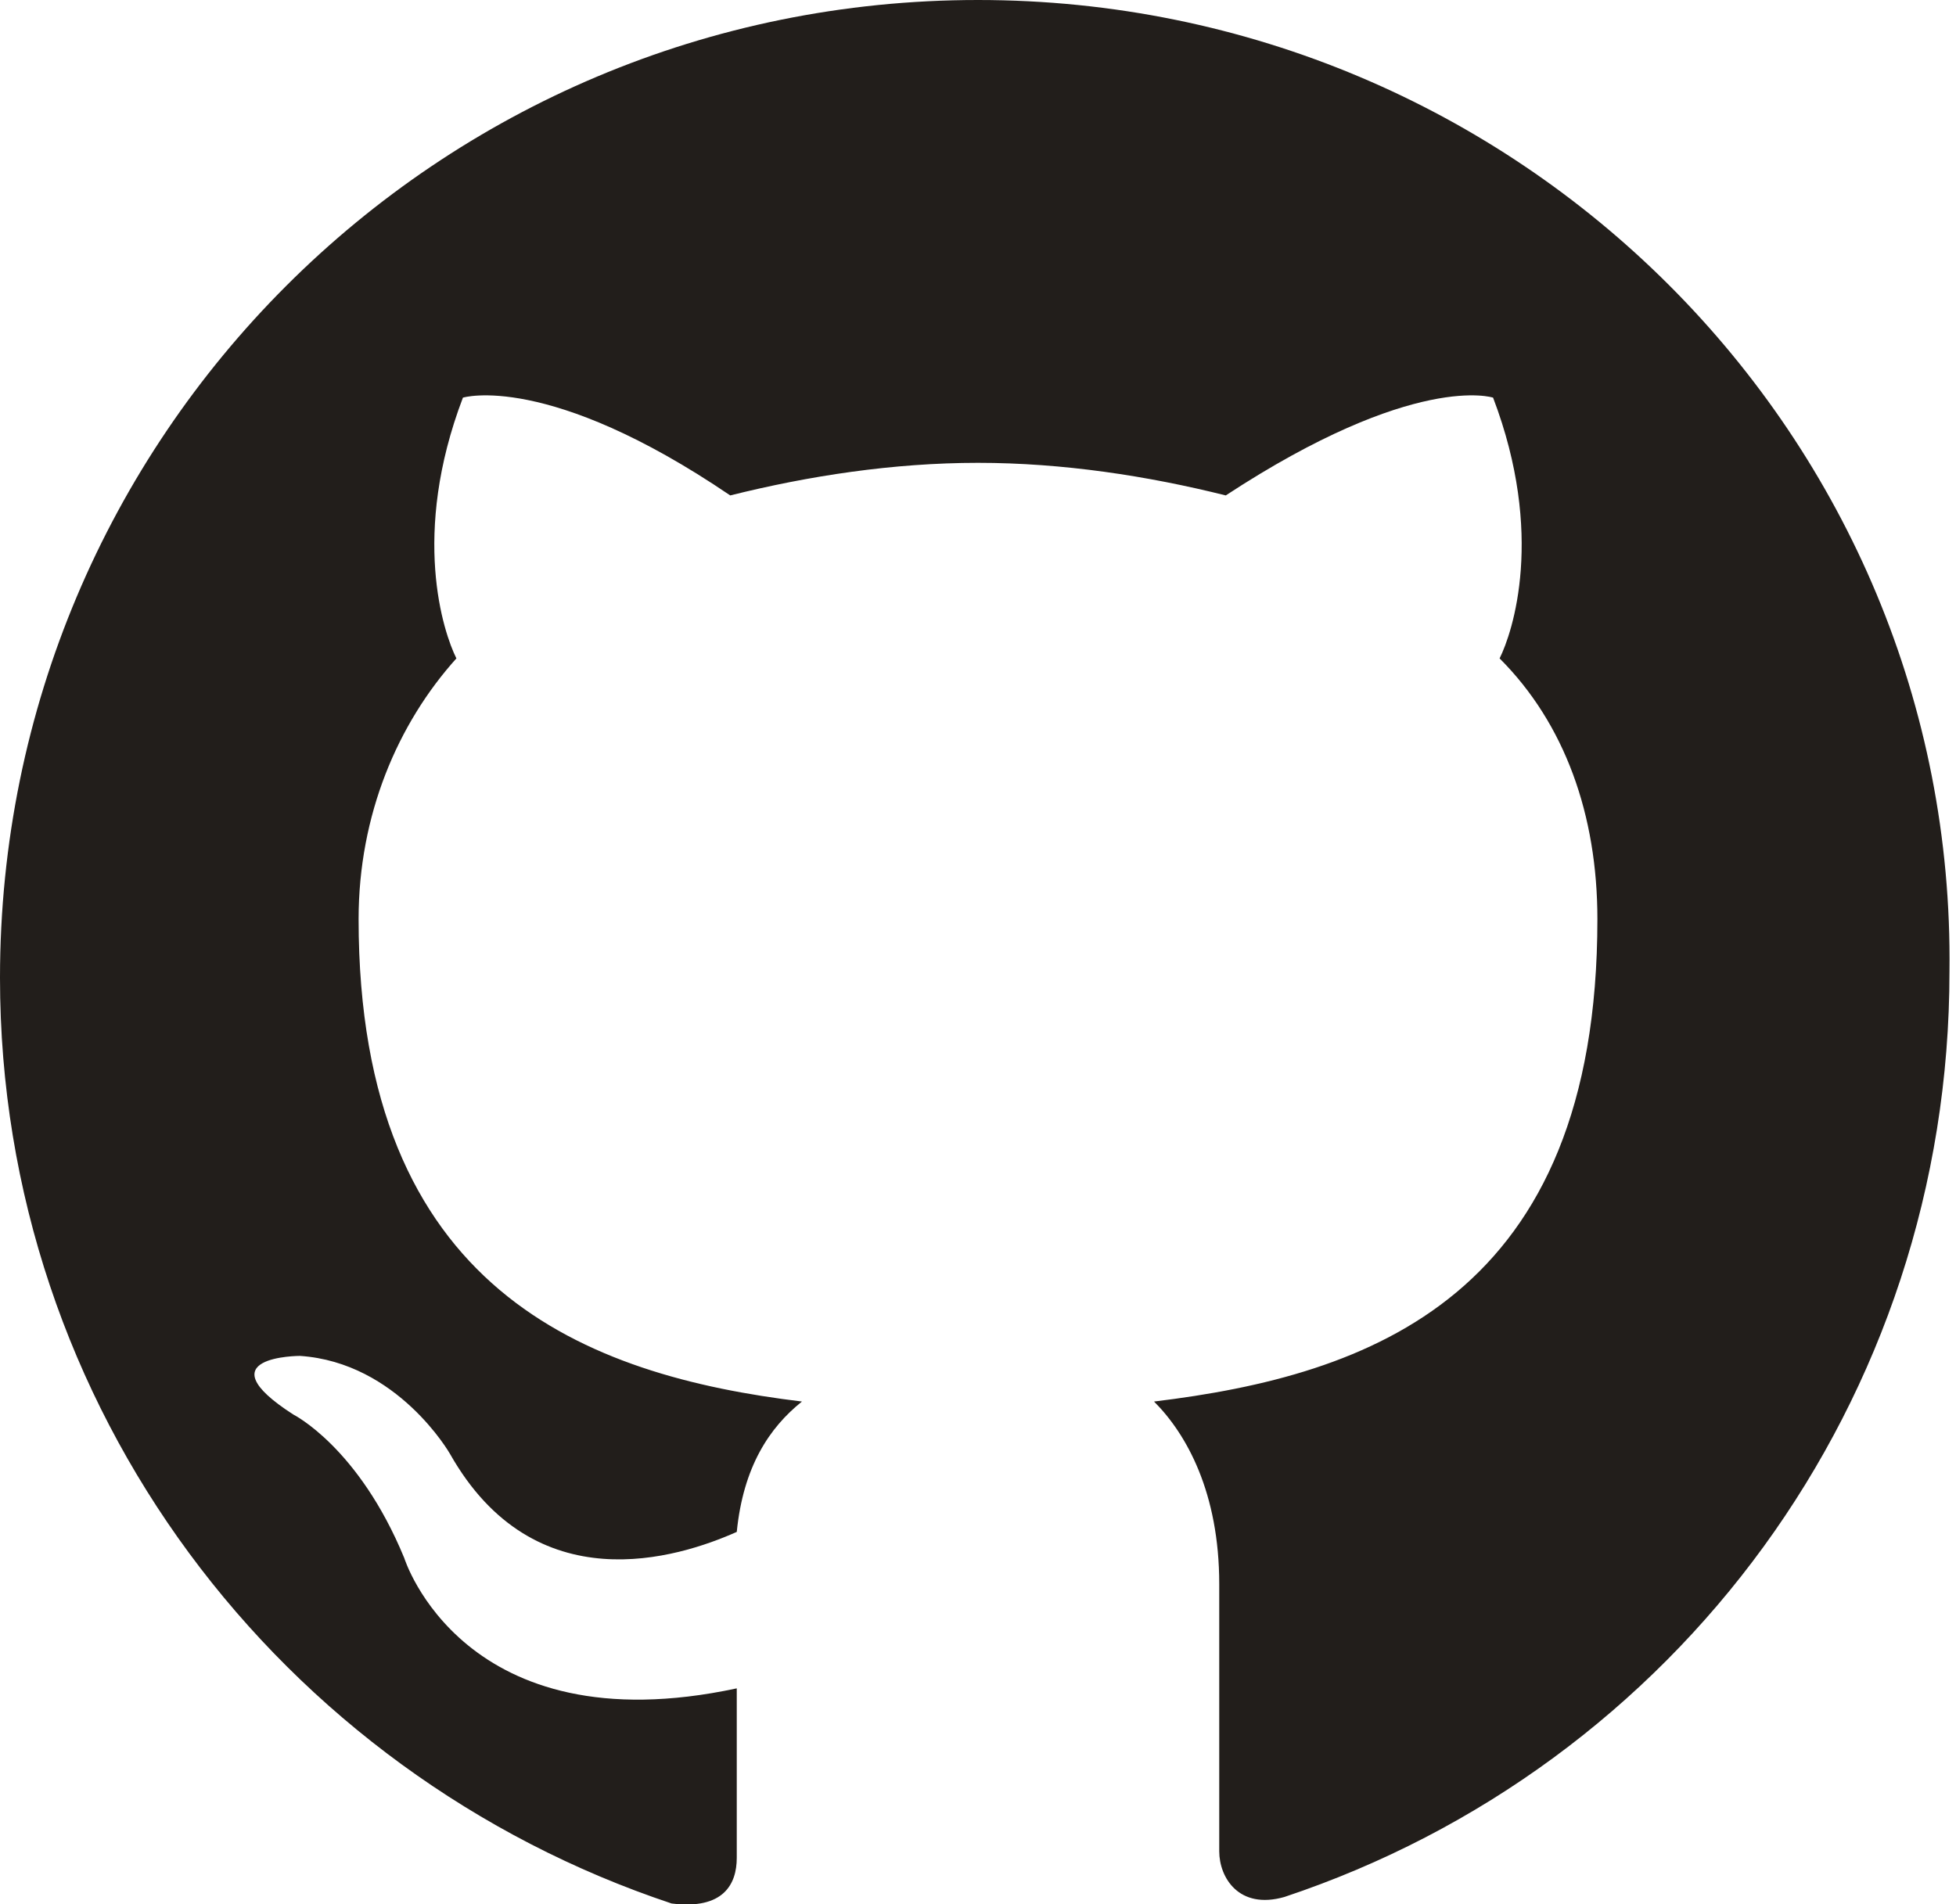
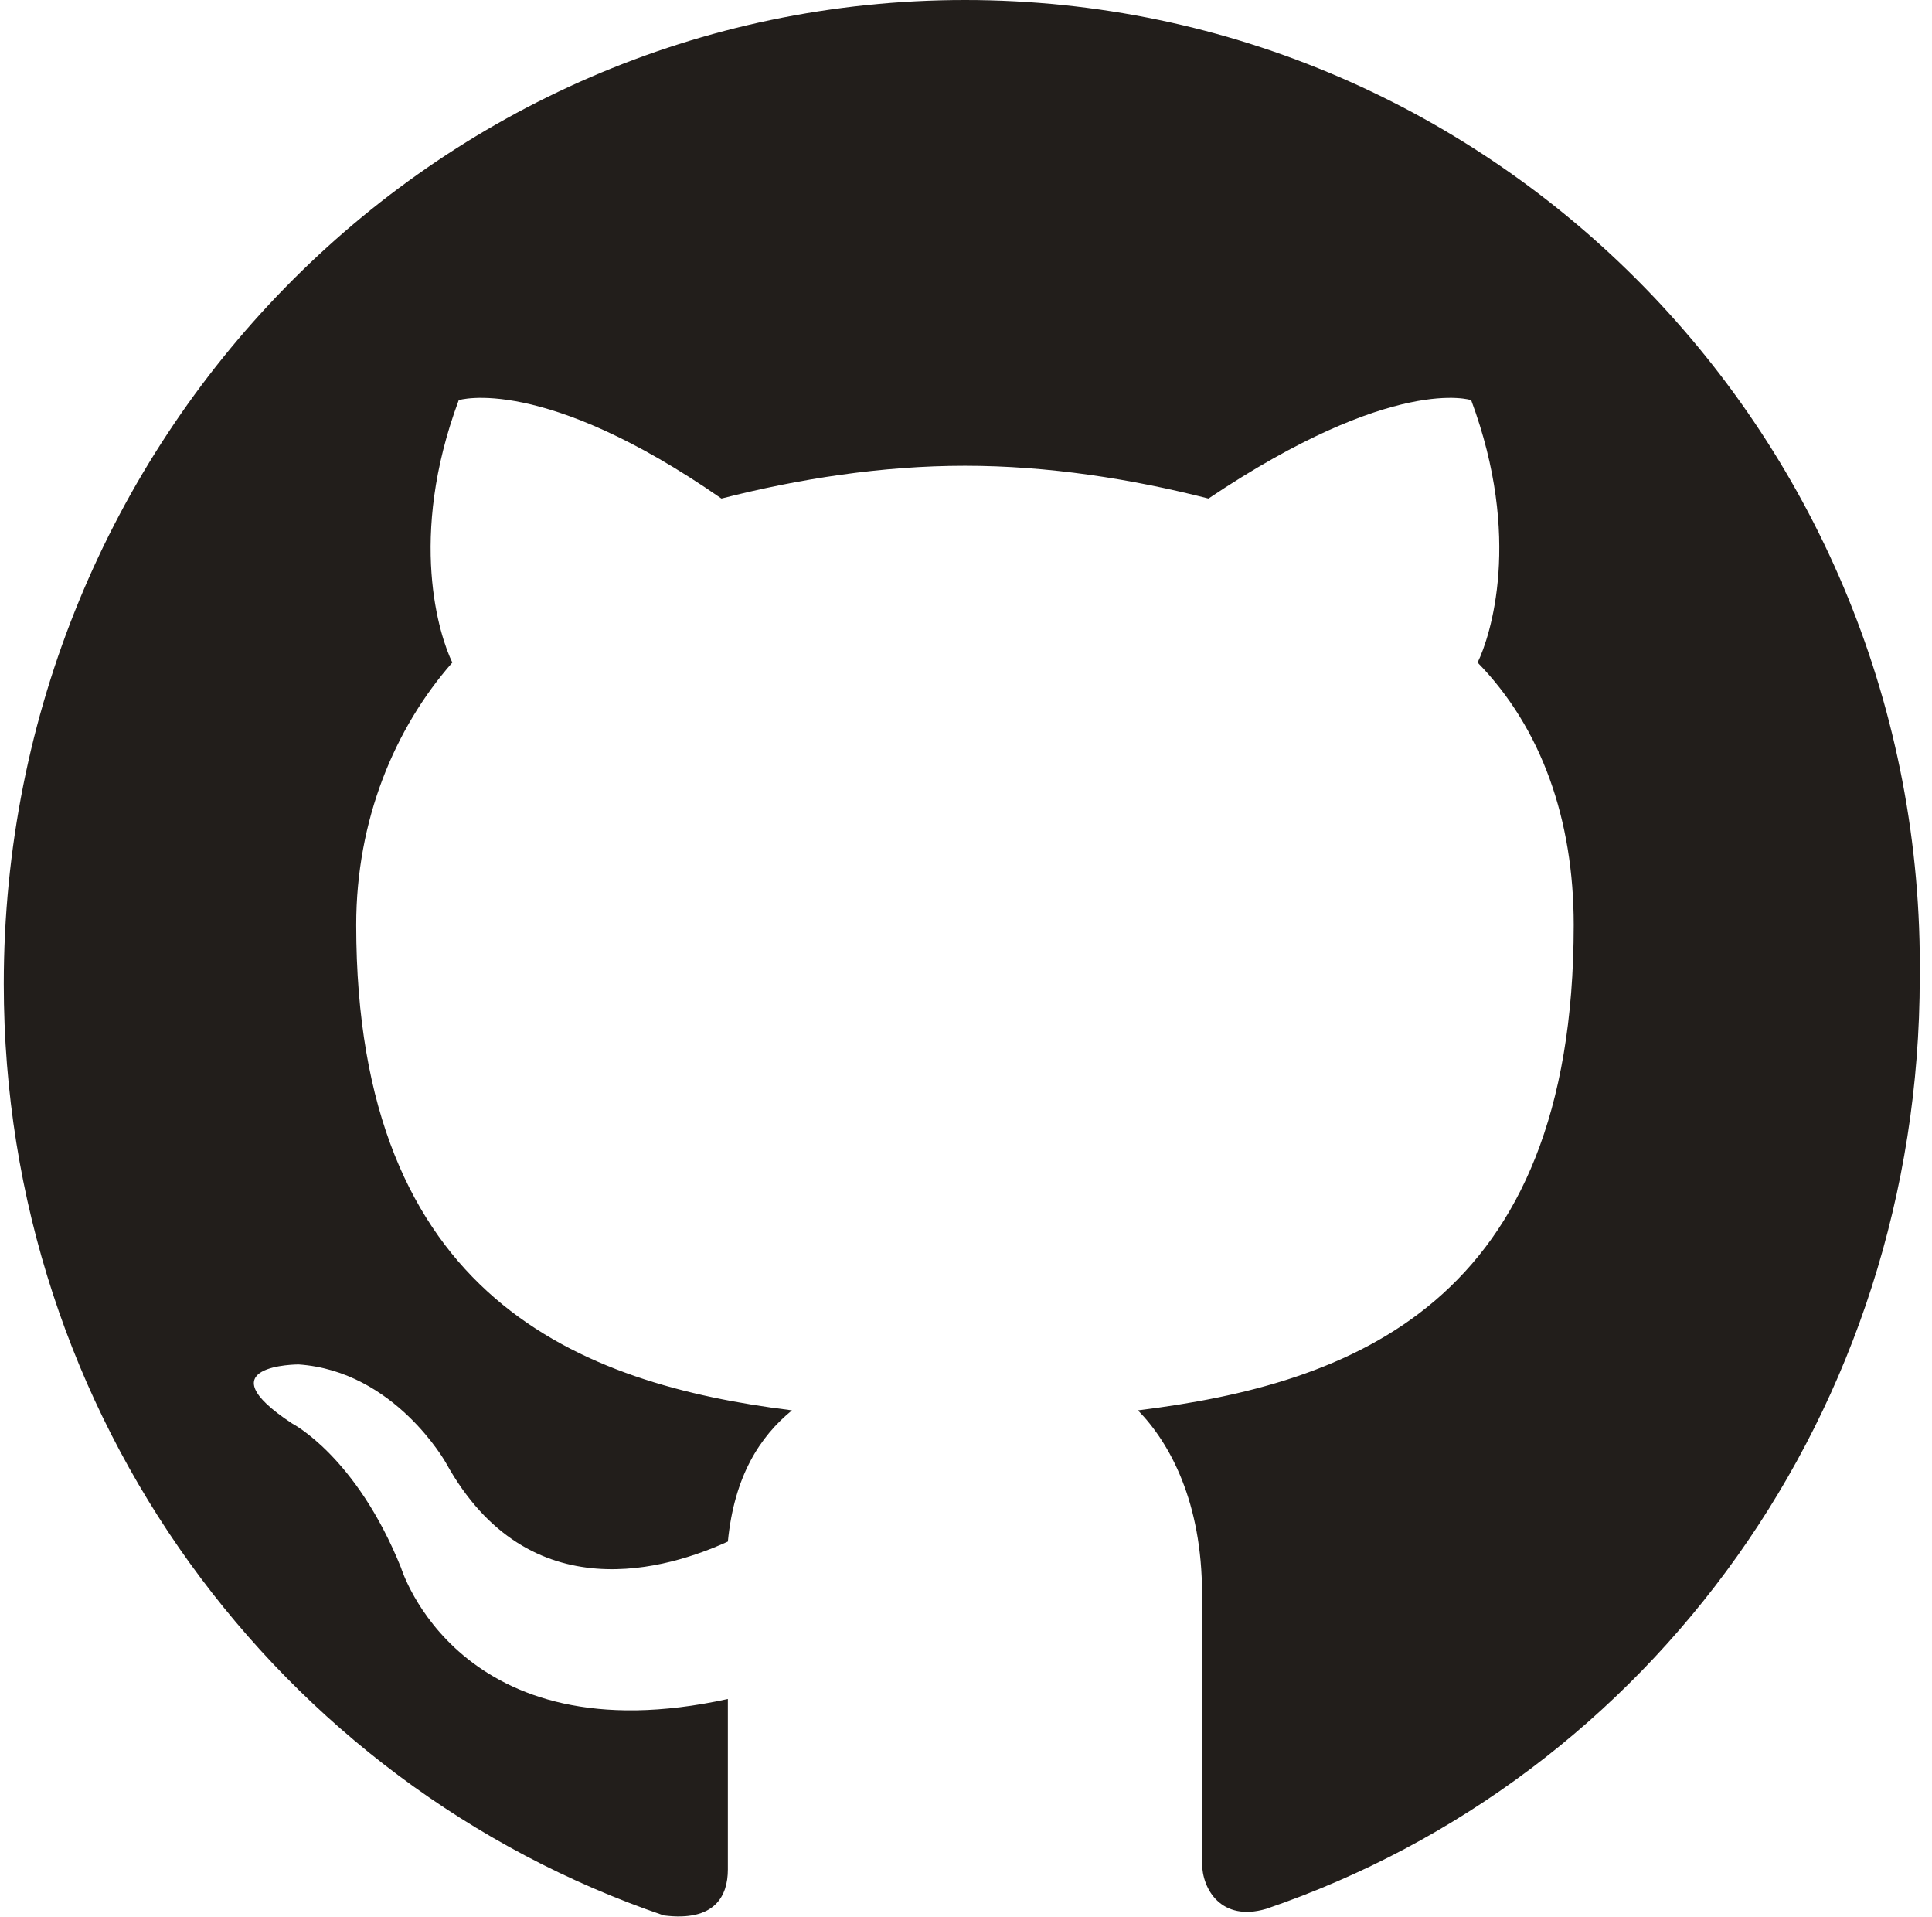
- <svg xmlns="http://www.w3.org/2000/svg" version="1.1" id="Layer_1" x="0px" y="0px" viewBox="0 0 30 29.2" enable-background="new 0 0 30 29.2" xml:space="preserve">
-   <path fill-rule="evenodd" clip-rule="evenodd" fill="#221E1B" d="M15,0C6.7,0,0,6.7,0,15c0,6.6,4.3,12.2,10.3,14.2  c0.8,0.1,1-0.3,1-0.7c0-0.4,0-1.3,0-2.6c-4.2,0.9-5.1-2-5.1-2c-0.7-1.7-1.7-2.2-1.7-2.2c-1.4-0.9,0.1-0.9,0.1-0.9  c1.5,0.1,2.3,1.5,2.3,1.5c1.3,2.3,3.5,1.6,4.4,1.2c0.1-1,0.5-1.6,1-2c-3.3-0.4-6.8-1.7-6.8-7.4c0-1.6,0.6-3,1.5-4  c-0.2-0.4-0.7-1.9,0.1-4c0,0,1.3-0.4,4.1,1.5c1.2-0.3,2.5-0.5,3.8-0.5c1.3,0,2.6,0.2,3.8,0.5c2.9-1.9,4.1-1.5,4.1-1.5  c0.8,2.1,0.3,3.6,0.1,4c1,1,1.5,2.4,1.5,4c0,5.8-3.5,7-6.8,7.4c0.5,0.5,1,1.4,1,2.8c0,2,0,3.6,0,4.1c0,0.4,0.3,0.9,1,0.7  c6-2,10.2-7.6,10.2-14.2C30,6.7,23.3,0,15,0z" />
+ <svg xmlns="http://www.w3.org/2000/svg" width="121px" height="120px" viewBox="0 0 121 120" version="1.1">
+   <defs />
+   <g id="Page-1" stroke="none" stroke-width="1" fill="none" fill-rule="evenodd">
+     <g id="Github" transform="translate(0.236343, 0)" fill="#221E1B">
+       <path d="M60.198,0 C26.889,0 0,27.52 0,61.611 C0,88.72 17.257,111.721 41.336,119.936 C44.547,120.347 45.349,118.704 45.349,117.061 L45.349,106.382 C28.494,110.078 24.882,98.167 24.882,98.167 C22.073,91.184 18.06,89.131 18.06,89.131 C12.441,85.434 18.461,85.434 18.461,85.434 C24.481,85.845 27.691,91.595 27.691,91.595 C32.908,101.042 41.738,98.167 45.349,96.524 C45.751,92.417 47.356,89.952 49.363,88.309 C36.119,86.666 22.073,81.327 22.073,57.914 C22.073,51.343 24.481,45.592 28.093,41.485 C27.29,39.842 25.283,33.681 28.494,25.055 C28.494,25.055 33.711,23.412 44.948,31.216 C49.764,29.984 54.981,29.163 60.198,29.163 C65.416,29.163 70.633,29.984 75.449,31.216 C87.087,23.412 91.903,25.055 91.903,25.055 C95.114,33.681 93.107,39.842 92.304,41.485 C96.318,45.592 98.324,51.343 98.324,57.914 C98.324,81.737 84.278,86.666 71.034,88.309 C73.041,90.363 75.047,94.06 75.047,99.81 L75.047,116.65 C75.047,118.293 76.251,120.347 79.061,119.525 C103.14,111.311 119.996,88.309 119.996,61.2 C120.397,27.52 93.508,0 60.198,0 L60.198,0 Z" id="Shape" />
+     </g>
+   </g>
</svg>
